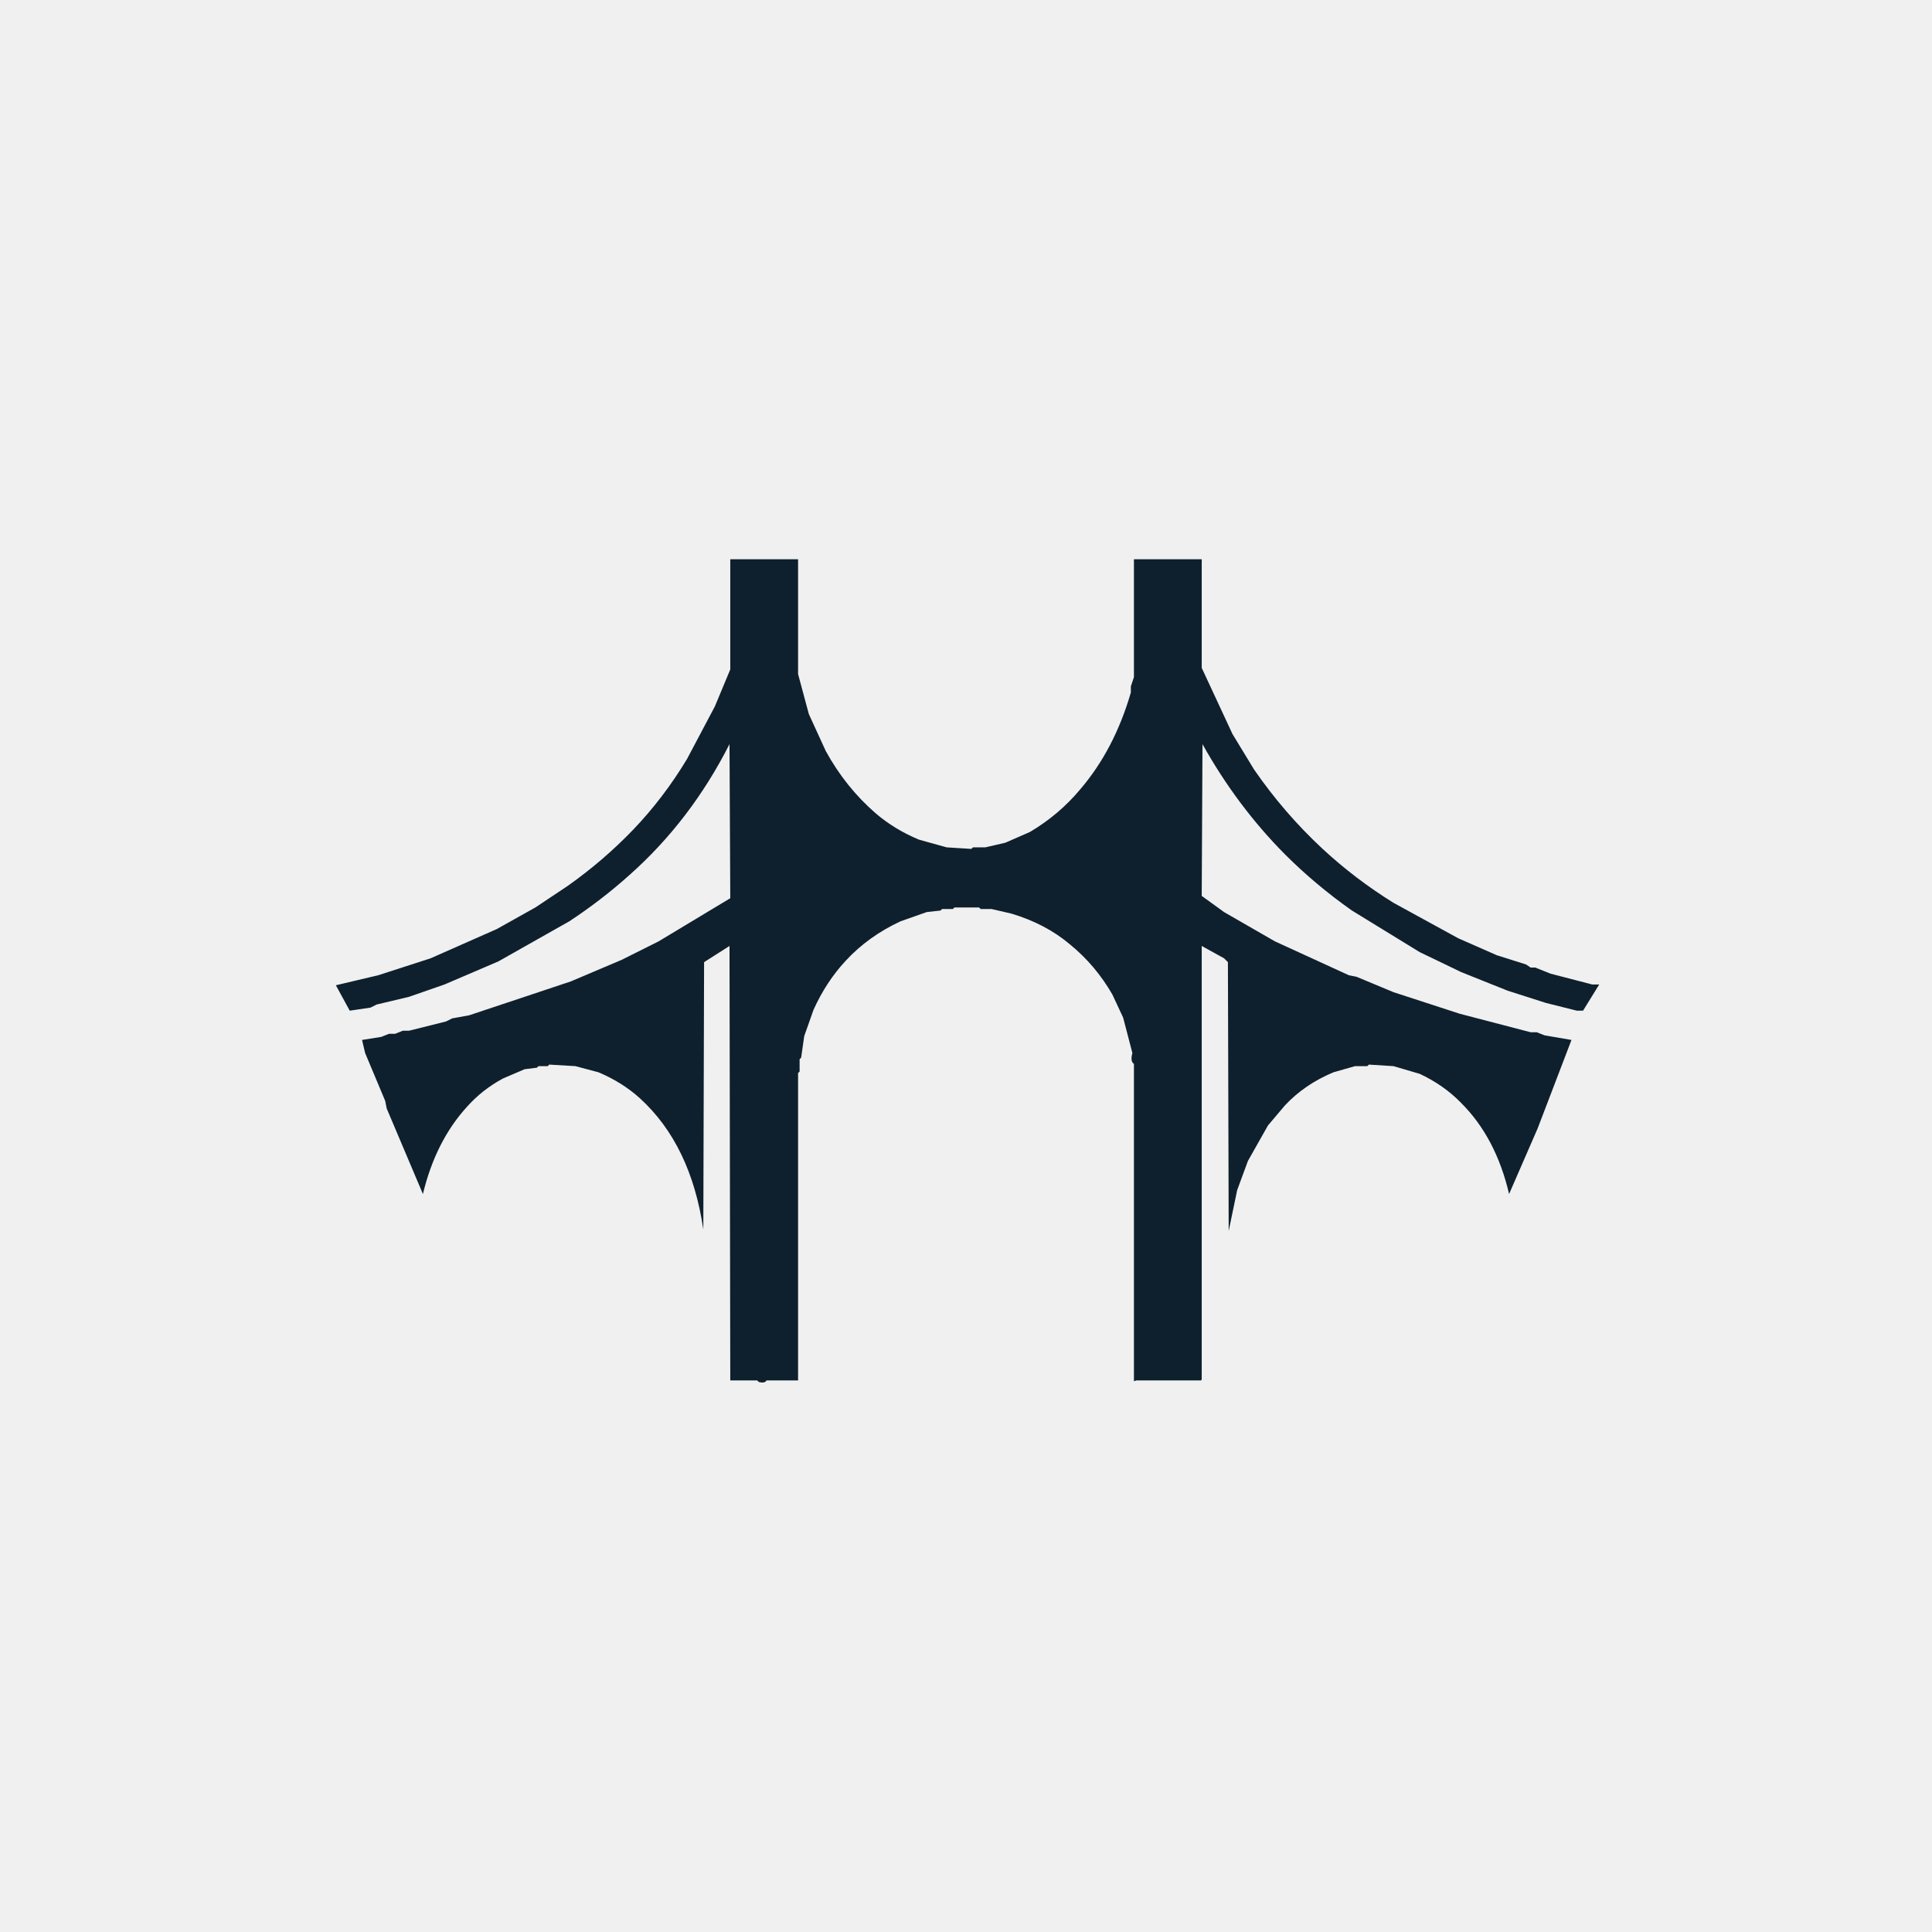
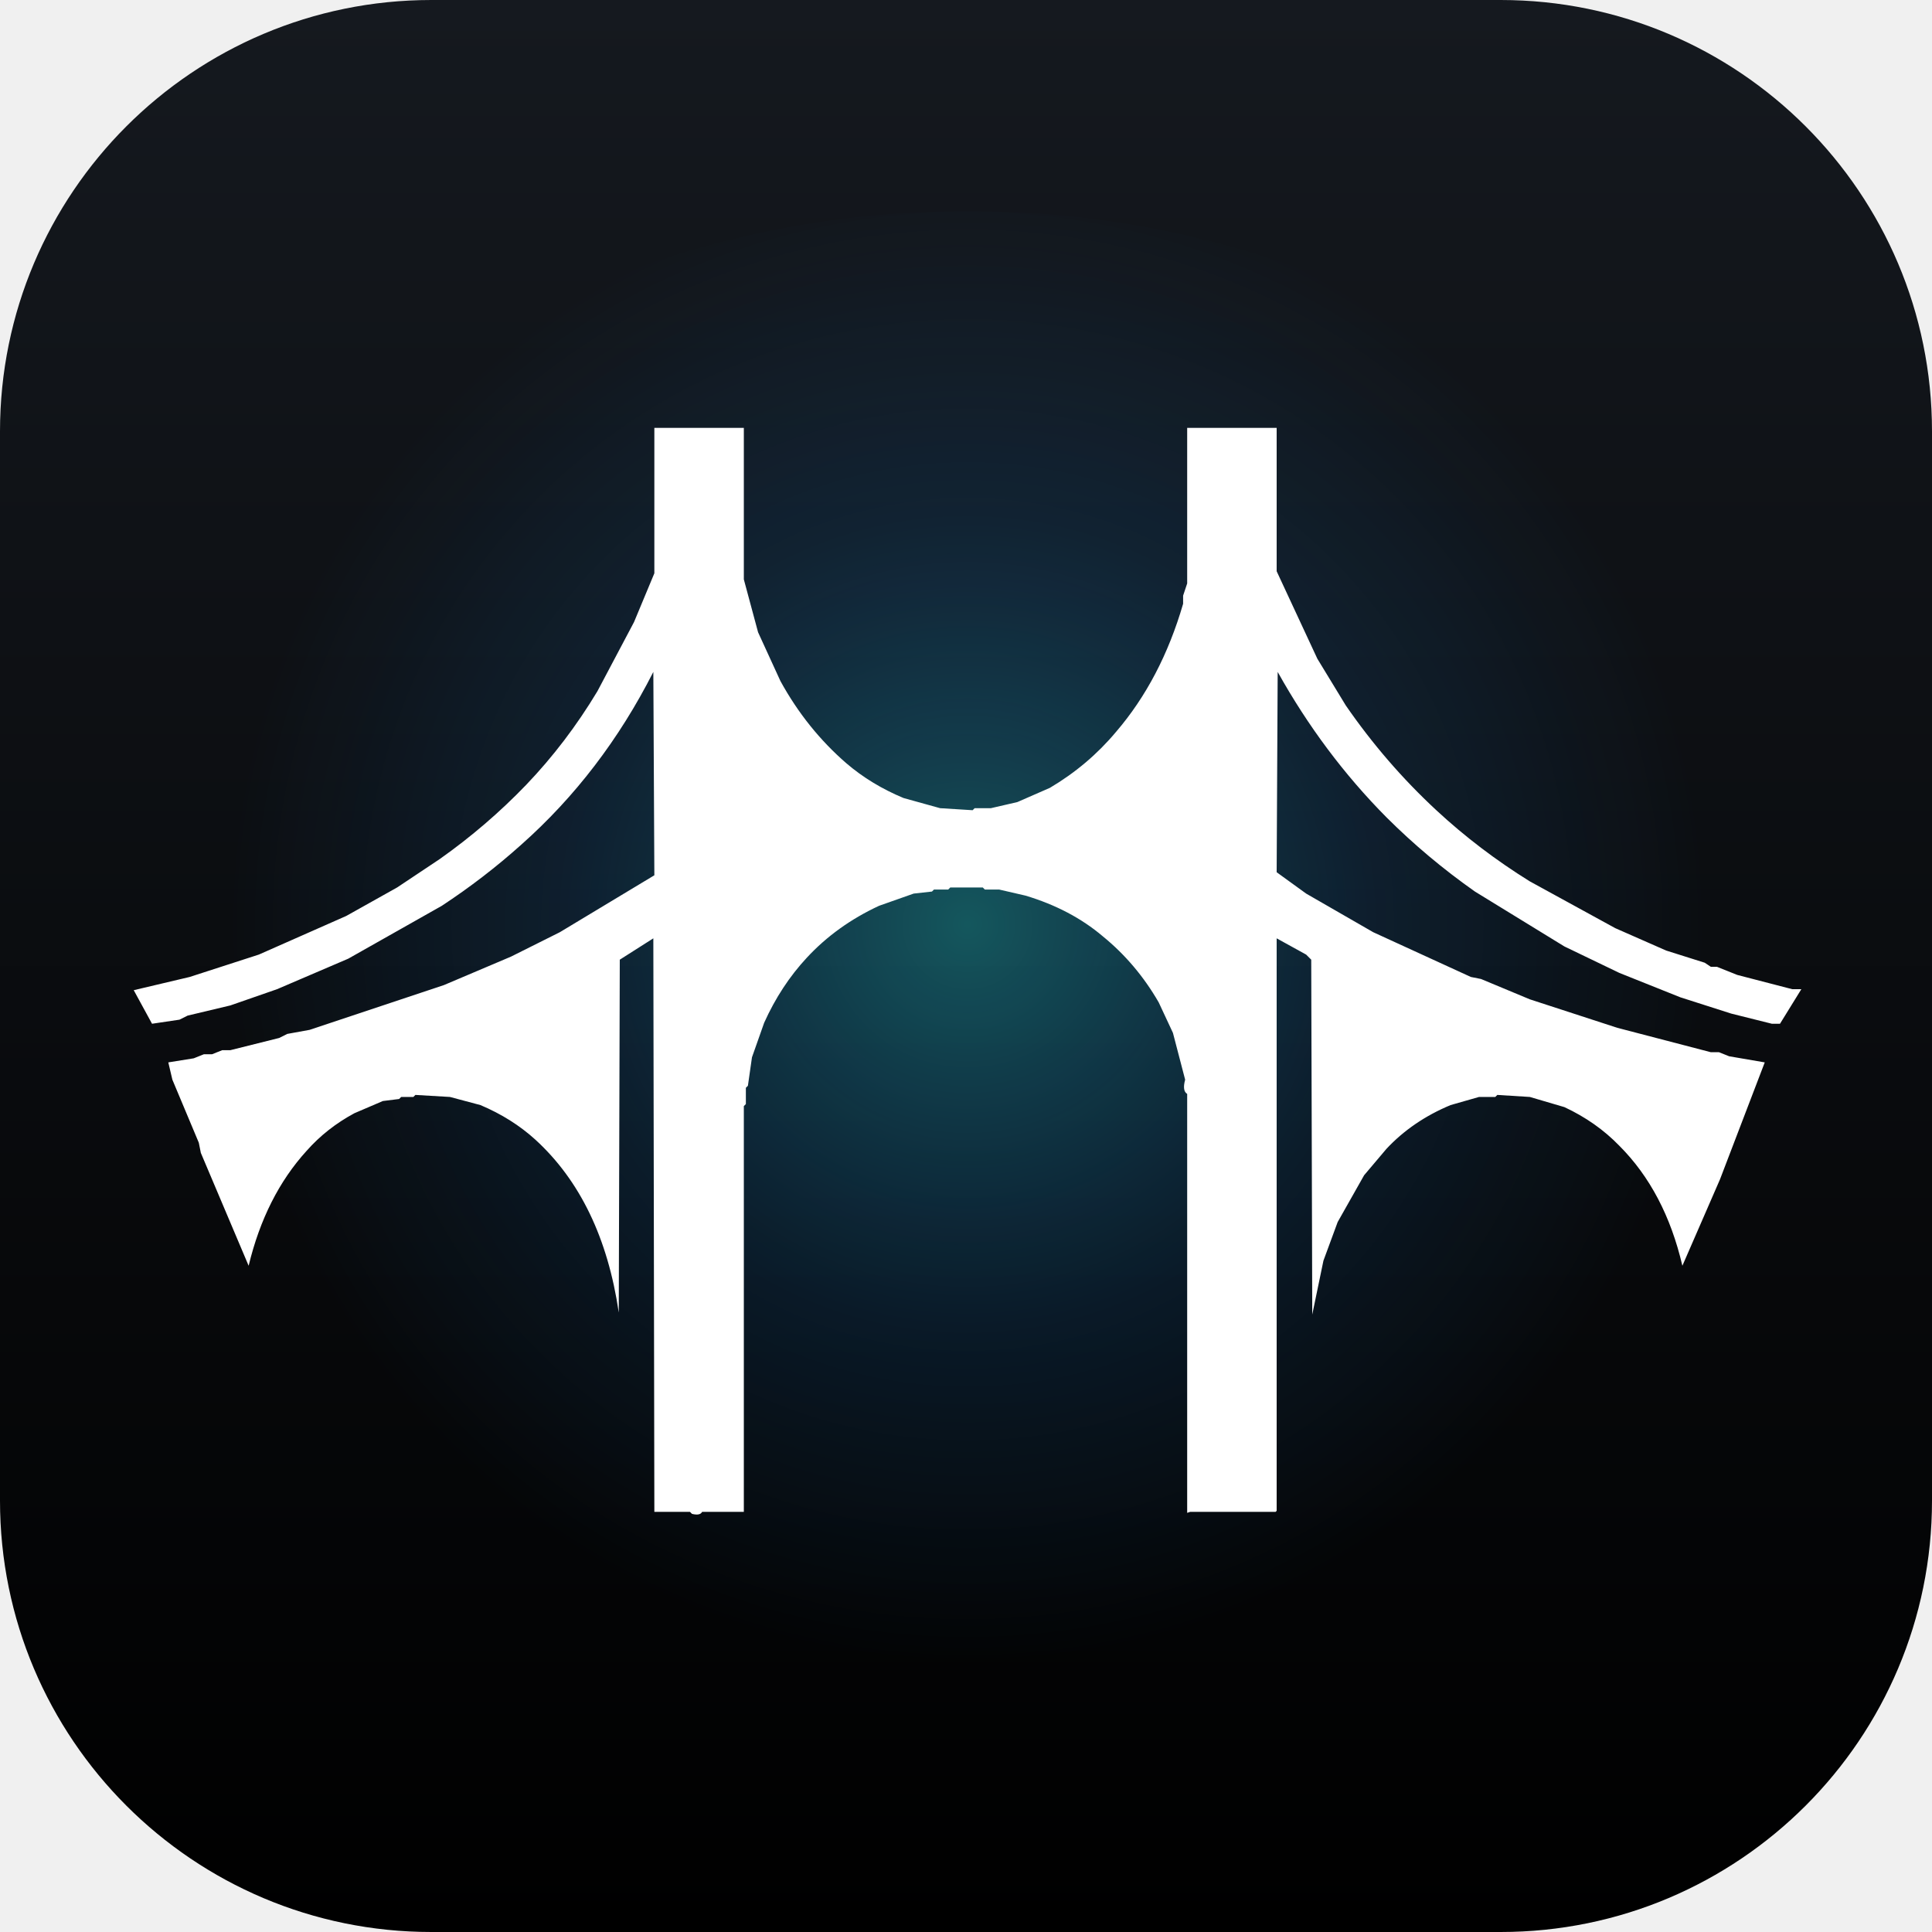
<svg xmlns="http://www.w3.org/2000/svg" width="1254" height="1254" viewBox="0 0 1254 1254" role="img" aria-labelledby="title desc">
-   <path fill="#0e202d" d="M 474 363 L 518 363 L 518 437.5 L 525 463.5 L 536 487.5 Q 548.93 511.07 568.5 528 Q 580.63 538.38 596.5 545 L 614.5 550 L 630.5 551 L 631.5 550 L 639.5 550 L 652.5 547 L 668.5 540 Q 687.34 528.84 701 512.5 Q 723.19 486.69 734 449.5 L 734 445.5 L 736 439.5 L 736 363 L 780 363 L 780 433.5 L 800 476.5 L 814 499.5 Q 833.6 527.9 858.5 551 Q 879.51 570.49 904.5 586 L 946.5 609 L 971.5 620 L 990.5 626 L 993.5 628 L 996.5 628 L 1006.5 632 L 1033.5 639 L 1038 639 L 1027.5 656 L 1023.5 656 L 1003.5 651 L 978.5 643 L 948.5 631 L 921.5 618 L 877.5 591 Q 854.02 574.48 834 554.5 Q 802.88 523.12 780.5 483 L 780 581.5 L 794.5 592 L 827.5 611 L 875.5 633 L 880.5 634 L 904.5 644 L 947.5 658 L 993.5 670 L 997.5 670 L 1002.5 672 L 1020 675 L 998 732.5 L 979.5 775 Q 970.99 738.51 948.5 716 Q 937.18 704.32 921.5 697 L 904.5 692 L 888.5 691 L 887.5 692 L 879.5 692 L 865.5 696 Q 846.8 703.8 834 717.5 L 823 730.5 L 810 753.5 L 803 772.5 L 797.5 799 L 797 624.5 L 794.5 622 L 780 614 L 780 895.5 L 779.5 896 L 737.5 896 L 736 896.5 L 736 690.5 Q 733.5 689 735 683.5 L 729 660.5 L 722 645.5 Q 711.03 626.47 694.5 613 Q 678.81 599.69 656.5 593 L 643.5 590 L 636.5 590 L 635.5 589 L 619.5 589 L 618.5 590 L 611.5 590 L 610.5 591 L 601.5 592 L 584.5 598 Q 563.67 607.67 549 623.5 Q 536.23 637.23 528 655.5 L 522 672.5 L 520 686.5 L 519 687.5 L 519 695.5 L 518 696.5 L 518 896 L 497.5 896 Q 496.5 898 492.5 897 L 491.5 896 L 474 896 L 473.5 614 L 457 624.5 L 456.5 798 Q 448.4 743.1 415.5 713 Q 403.97 702.53 388.5 696 L 373.5 692 L 356.5 691 L 355.5 692 L 349.5 692 L 348.5 693 L 340.5 694 L 326.5 700 Q 312.85 707.35 303 718.5 Q 282.75 740.75 274.5 775 L 251 719.5 L 250 714.5 L 237 683.5 L 235 675 L 247.5 673 L 252.5 671 L 256.5 671 L 261.5 669 L 265.5 669 L 289.5 663 L 293.5 661 L 304.5 659 L 370.5 637 L 403.5 623 L 427.5 611 L 474 583 L 473.5 483 Q 448.25 532.75 408.5 568 Q 390.31 584.31 369.5 598 L 323.5 624 L 288.5 639 L 265.5 647 L 244.5 652 L 240.5 654 L 227 656 L 218 639.5 L 245.5 633 L 279.5 622 L 322.5 603 L 347.5 589 L 368.5 575 Q 391.64 558.64 411 538.5 Q 430.8 517.8 446 492.5 L 464 458.5 L 474 434.5 L 474 363 Z" />
+   <defs>
+     <linearGradient id="bg" x1="0" y1="0" x2="0" y2="1254" gradientUnits="userSpaceOnUse">
+       <stop offset="0" stop-color="#15191f" />
+       <stop offset="1" stop-color="#000000" />
+     </linearGradient>
+     <radialGradient id="glow" cx="628" cy="600" r="480" gradientUnits="userSpaceOnUse">
+       <stop offset="0" stop-color="#27e6f2" stop-opacity="0.34" />
+       <stop offset="0.55" stop-color="#1f9bff" stop-opacity="0.12" />
+       <stop offset="1" stop-color="#1f9bff" stop-opacity="0" />
+     </radialGradient>
+   </defs>
+   <rect x="0" y="0" width="1254" height="1254" rx="280" ry="280" fill="url(#bg)" />
+   <ellipse cx="628" cy="612" rx="554" ry="475" fill="url(#glow)" />
+   <g transform="translate(628 629.5) scale(1.32) translate(-628 -629.5)">
+     <path fill="#ffffff" d="M 474 363 L 518 363 L 518 437.5 L 525 463.5 L 536 487.5 Q 548.93 511.07 568.5 528 Q 580.63 538.38 596.5 545 L 614.5 550 L 630.5 551 L 631.5 550 L 639.5 550 L 652.5 547 L 668.5 540 Q 687.34 528.84 701 512.5 Q 723.19 486.69 734 449.5 L 734 445.5 L 736 439.5 L 736 363 L 780 363 L 780 433.5 L 800 476.5 L 814 499.5 Q 833.6 527.9 858.5 551 Q 879.51 570.49 904.5 586 L 946.5 609 L 971.5 620 L 990.5 626 L 993.5 628 L 996.5 628 L 1006.5 632 L 1033.5 639 L 1038 639 L 1027.5 656 L 1023.5 656 L 1003.5 651 L 978.5 643 L 948.5 631 L 921.5 618 L 877.5 591 Q 854.02 574.48 834 554.5 Q 802.88 523.12 780.5 483 L 780 581.5 L 794.5 592 L 827.5 611 L 875.5 633 L 880.5 634 L 904.5 644 L 947.5 658 L 993.5 670 L 997.5 670 L 1002.5 672 L 1020 675 L 998 732.5 L 979.5 775 Q 970.99 738.51 948.5 716 Q 937.18 704.32 921.5 697 L 904.5 692 L 888.5 691 L 887.5 692 L 879.5 692 L 865.5 696 Q 846.8 703.8 834 717.5 L 823 730.5 L 810 753.5 L 803 772.5 L 797.5 799 L 797 624.5 L 794.5 622 L 780 614 L 780 895.5 L 779.5 896 L 737.5 896 L 736 896.5 L 736 690.5 Q 733.5 689 735 683.5 L 729 660.5 L 722 645.5 Q 711.03 626.47 694.5 613 Q 678.81 599.69 656.5 593 L 643.5 590 L 636.5 590 L 635.5 589 L 619.5 589 L 618.5 590 L 611.5 590 L 610.5 591 L 601.5 592 L 584.5 598 Q 563.67 607.67 549 623.5 Q 536.23 637.23 528 655.5 L 522 672.5 L 520 686.5 L 519 687.5 L 519 695.5 L 518 696.5 L 518 896 L 497.5 896 Q 496.5 898 492.5 897 L 491.5 896 L 474 896 L 473.5 614 L 457 624.5 L 456.5 798 Q 448.4 743.1 415.5 713 Q 403.97 702.53 388.5 696 L 373.5 692 L 356.5 691 L 355.5 692 L 349.5 692 L 348.5 693 L 340.5 694 L 326.5 700 Q 312.85 707.35 303 718.5 Q 282.75 740.75 274.5 775 L 251 719.5 L 250 714.5 L 237 683.5 L 235 675 L 247.5 673 L 252.5 671 L 256.5 671 L 261.5 669 L 265.5 669 L 289.5 663 L 293.5 661 L 304.5 659 L 370.5 637 L 403.5 623 L 427.5 611 L 474 583 L 473.5 483 Q 448.25 532.75 408.5 568 Q 390.31 584.31 369.5 598 L 323.5 624 L 288.5 639 L 265.5 647 L 244.5 652 L 240.5 654 L 227 656 L 218 639.5 L 245.5 633 L 279.5 622 L 322.5 603 L 347.5 589 L 368.5 575 Q 391.64 558.64 411 538.5 Q 430.8 517.8 446 492.5 L 464 458.5 L 474 434.5 L 474 363 Z" />
+   </g>
</svg>
